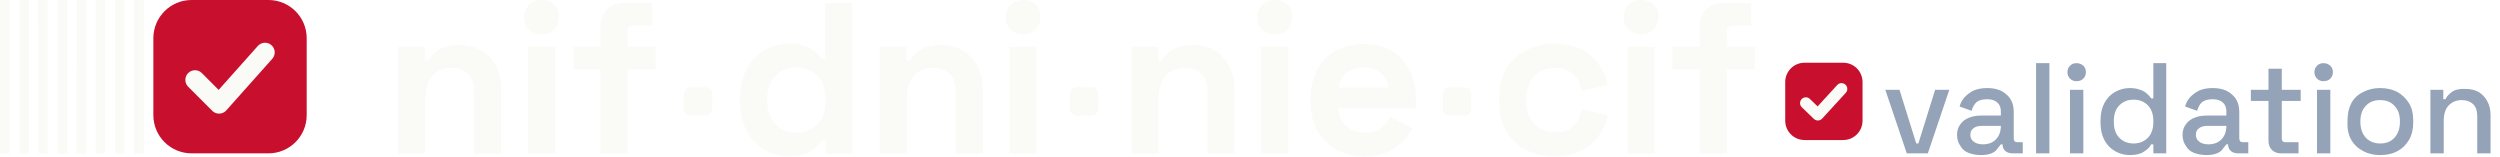
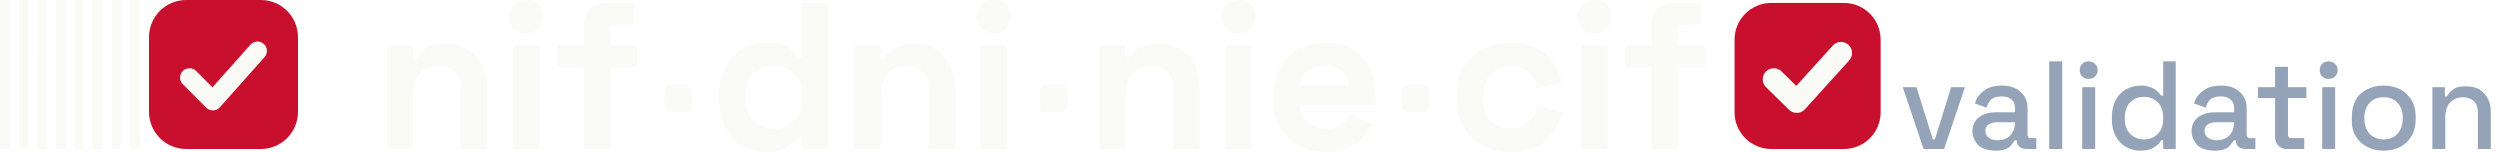
- <svg xmlns="http://www.w3.org/2000/svg" aria-labelledby="tx72r1 tx72r1d" role="img" viewBox="0 0 582 36.4">
+ <svg xmlns="http://www.w3.org/2000/svg" aria-labelledby="tx72r1 tx72r1d" role="img" viewBox="0 0 599 36.4">
  <defs>
    <path id="h0" d="M9.8 0H3.5v-24.8h6.2v3.2h.9q.6-1.3 2.3-2.4 1.6-1.2 5-1.2 2.9 0 5 1.3 2.2 1.3 3.4 3.7 1.2 2.3 1.2 5.4V0h-6.3v-14.3q0-2.8-1.4-4.2t-3.9-1.4q-2.9 0-4.5 1.9t-1.6 5.4z" />
    <path id="h1" d="M9.8 0H3.5v-24.8h6.3zM6.7-27.7q-1.7 0-2.9-1.1t-1.2-2.9 1.2-2.9 2.9-1.1 2.9 1.1 1.1 2.9-1.1 2.9q-1.2 1.1-2.9 1.1" />
    <path id="h2" d="M13.9 0H7.6v-19.6H1.3v-5.2h6.3v-4.6q0-2.6 1.5-4.1 1.6-1.5 4-1.5h6.5v5.2h-4.3q-1.4 0-1.4 1.5v3.5h6.5v5.2h-6.5z" />
    <path id="h3" d="M13.5.7Q10.6.7 8-.8T3.9-5.1Q2.3-8 2.3-12v-.8q0-4.1 1.6-6.9Q5.4-22.6 8-24q2.5-1.5 5.5-1.5 2.3 0 3.8.5t2.5 1.3q.9.8 1.4 1.7h.9v-13h6.3V0h-6.2v-3h-.9q-.8 1.4-2.6 2.5T13.5.7m1.9-5.5q2.9 0 4.9-1.9 1.9-1.9 1.9-5.5v-.5q0-3.6-1.9-5.4T15.4-20q-2.9 0-4.8 1.9-2 1.8-2 5.4v.5q0 3.6 2 5.5 1.9 1.9 4.8 1.9" />
    <path id="h4" d="M14.8.7Q11.1.7 8.3-.9T3.9-5.3t-1.6-6.8v-.6q0-3.9 1.6-6.8 1.5-2.9 4.3-4.4t6.5-1.6q3.7 0 6.4 1.6t4.2 4.5 1.5 6.7v2.1H8.7q.1 2.6 1.9 4.2T15-4.8 18.9-6t1.9-2.5L26-5.8q-.7 1.3-2.1 2.8-1.3 1.5-3.5 2.6T14.8.7m-6-16h11.6q-.2-2.1-1.8-3.4-1.5-1.3-3.9-1.3-2.6 0-4.1 1.3t-1.8 3.4" />
    <path id="h5" d="M15.2.7Q11.6.7 8.6-.8T4-5.2Q2.3-8 2.3-12.1v-.7q0-4 1.7-6.9 1.7-2.8 4.6-4.3 3-1.5 6.6-1.5t6.1 1.2q2.5 1.3 4.1 3.5 1.6 2.1 2.1 4.9l-6.1 1.3q-.2-1.5-.9-2.7t-2-1.9-3.2-.7-3.4.8-2.4 2.5-.9 3.9v.5q0 2.4.9 4t2.4 2.5 3.4.8q2.9 0 4.3-1.5 1.5-1.5 1.9-3.9l6.1 1.5Q27-6.2 25.4-4T21.3-.6Q18.7.7 15.2.7" />
    <path id="h6" d="M10.6 0H5.7l-5-14.8H4L7.9-2.3h.5l3.9-12.5h3.3z" />
    <path id="h7" d="M6.9.4Q5.3.4 4-.1T2.1-1.7q-.8-1.1-.8-2.6t.8-2.5q.7-1 2-1.5 1.2-.5 2.9-.5h4.5v-1q0-1.3-.8-2-.8-.8-2.4-.8t-2.5.7q-.8.8-1.1 2l-2.8-1Q2.2-12.1 3-13t2.1-1.6q1.4-.6 3.2-.6 2.9 0 4.5 1.5 1.7 1.4 1.7 4.1v6.1q0 .9.8.9h1.3V0h-2.3q-1.1 0-1.7-.5-.7-.6-.7-1.5v-.1h-.4l-.8 1q-.4.7-1.4 1.1T6.9.4m.4-2.5q1.9 0 3-1.1t1.2-2.9v-.3H7.1q-1.2 0-1.9.5-.8.5-.8 1.6 0 1 .8 1.6t2.1.6" />
    <path id="h8" d="M5.4 0H2.3v-21h3.1z" />
    <path id="h9" d="M5.4 0H2.3v-14.8h3.1zM3.8-16.8q-.9 0-1.5-.6t-.6-1.5.6-1.5 1.5-.6 1.6.6q.6.6.6 1.5t-.6 1.5-1.6.6" />
    <path id="ha" d="M8.4.4Q6.6.4 5-.5T2.5-3.1t-.9-4.1v-.4q0-2.4.9-4.1T5-14.3t3.4-.9q1.4 0 2.4.4 1 .3 1.6.9.6.5 1 1.1h.5V-21h3V0h-3v-2.1h-.5q-.5 1-1.7 1.7-1.1.8-3.3.8m.9-2.7q2 0 3.3-1.3t1.3-3.7v-.2q0-2.4-1.3-3.7t-3.3-1.3T6-11.2 4.7-7.5v.2q0 2.4 1.3 3.7t3.3 1.3" />
    <path id="hb" d="M11.9 0H7.8Q6.5 0 5.7-.8T4.9-3v-9.2H.8v-2.6h4.1v-4.9H8v4.9h4.4v2.6H8v8.7q0 .9.8.9h3.1z" />
    <path id="hc" d="M9.2.4Q7 .4 5.3-.5q-1.8-.9-2.8-2.6t-.9-4.1v-.4q0-2.4.9-4.1t2.8-2.6q1.7-.9 3.9-.9t4 .9q1.7 1 2.7 2.6t1 4.1v.4q0 2.4-1 4.1T13.2-.5t-4 .9m0-2.7q2.1 0 3.3-1.3 1.3-1.4 1.3-3.7v-.2q0-2.3-1.3-3.6-1.2-1.3-3.3-1.3t-3.3 1.3Q4.6-9.8 4.6-7.5v.2q0 2.3 1.3 3.7 1.3 1.3 3.3 1.3" />
    <path id="hd" d="M5.4 0H2.3v-14.8h3v2.2h.5q.4-.9 1.5-1.7t3.2-.7q1.7 0 3 .7 1.3.8 2 2.1.8 1.4.8 3.3V0h-3.1v-8.6q0-2-1-2.9t-2.6-.9q-1.9 0-3.1 1.3-1.1 1.2-1.1 3.6z" />
  </defs>
  <path fill="#fafaf7" d="M0 0h2.2v35.7H0zm4.5 0h2.2v35.7H4.5zm4.4 0h2.2v35.7H9zm4.5 0h2.2v35.7h-2.2zm4.5 0H20v35.7h-2.2zm4.4 0h2.2v35.7h-2.2zm4.5 0H29v35.7h-2.2zm4.4 0h2.3v35.7h-2.3z" />
  <rect width="35.7" height="35.7" x="35.7" fill="#c8102e" rx="8.9" />
  <path fill="none" stroke="#fafaf7" stroke-linecap="round" stroke-linejoin="round" stroke-width="4.5" d="m45.4 18.6 5.6 5.6 10.7-12" />
  <g fill="#fafaf7" transform="translate(0 35.7)">
    <use x="89.2" href="#h0" />
    <use x="119.4" href="#h1" />
    <use x="132.2" href="#h2" />
    <use x="170" href="#h3" />
    <use x="201.3" href="#h0" />
    <use x="231.5" href="#h1" />
    <use x="259.9" href="#h0" />
    <use x="290.1" href="#h1" />
    <use x="302.8" href="#h4" />
    <use x="346.7" href="#h5" />
    <use x="375.4" href="#h1" />
    <use x="388.1" href="#h2" />
  </g>
  <rect width="6.6" height="6.6" x="159.2" y="20.3" fill="#fafaf7" rx="1.6" />
  <rect width="6.6" height="6.6" x="249.1" y="20.3" fill="#fafaf7" rx="1.6" />
  <rect width="6.6" height="6.6" x="335.9" y="20.3" fill="#fafaf7" rx="1.6" />
-   <rect width="18" height="18" x="415.6" y="14.6" fill="#c8102e" rx="4.5" />
-   <path fill="none" stroke="#fafaf7" stroke-linecap="round" stroke-linejoin="round" stroke-width="2.7" d="m420.4 24 2.8 2.7 5.5-6" />
+   <rect width="35" height="35" x="415.6" y=".7" fill="#c8102e" rx="8.8" />
+   <path fill="none" stroke="#fafaf7" stroke-linecap="round" stroke-linejoin="round" stroke-width="5.3" d="m425 19 5.5 5.4 10.6-11.7" />
  <g fill="#94a3b8" transform="translate(0 35.7)">
-     <use x="438.2" href="#h6" />
-     <use x="454.3" href="#h7" />
-     <use x="471.7" href="#h8" />
-     <use x="479.6" href="#h9" />
-     <use x="487.4" href="#ha" />
-     <use x="506.8" href="#h7" />
-     <use x="523.2" href="#hb" />
-     <use x="537.1" href="#h9" />
-     <use x="544.9" href="#hc" />
-     <use x="563.5" href="#hd" />
+     <use x="455.2" href="#h6" />
+     <use x="471.3" href="#h7" />
+     <use x="488.7" href="#h8" />
+     <use x="496.6" href="#h9" />
+     <use x="504.4" href="#ha" />
+     <use x="523.8" href="#h7" />
+     <use x="540.2" href="#hb" />
+     <use x="554.1" href="#h9" />
+     <use x="561.9" href="#hc" />
+     <use x="580.5" href="#hd" />
  </g>
</svg>
